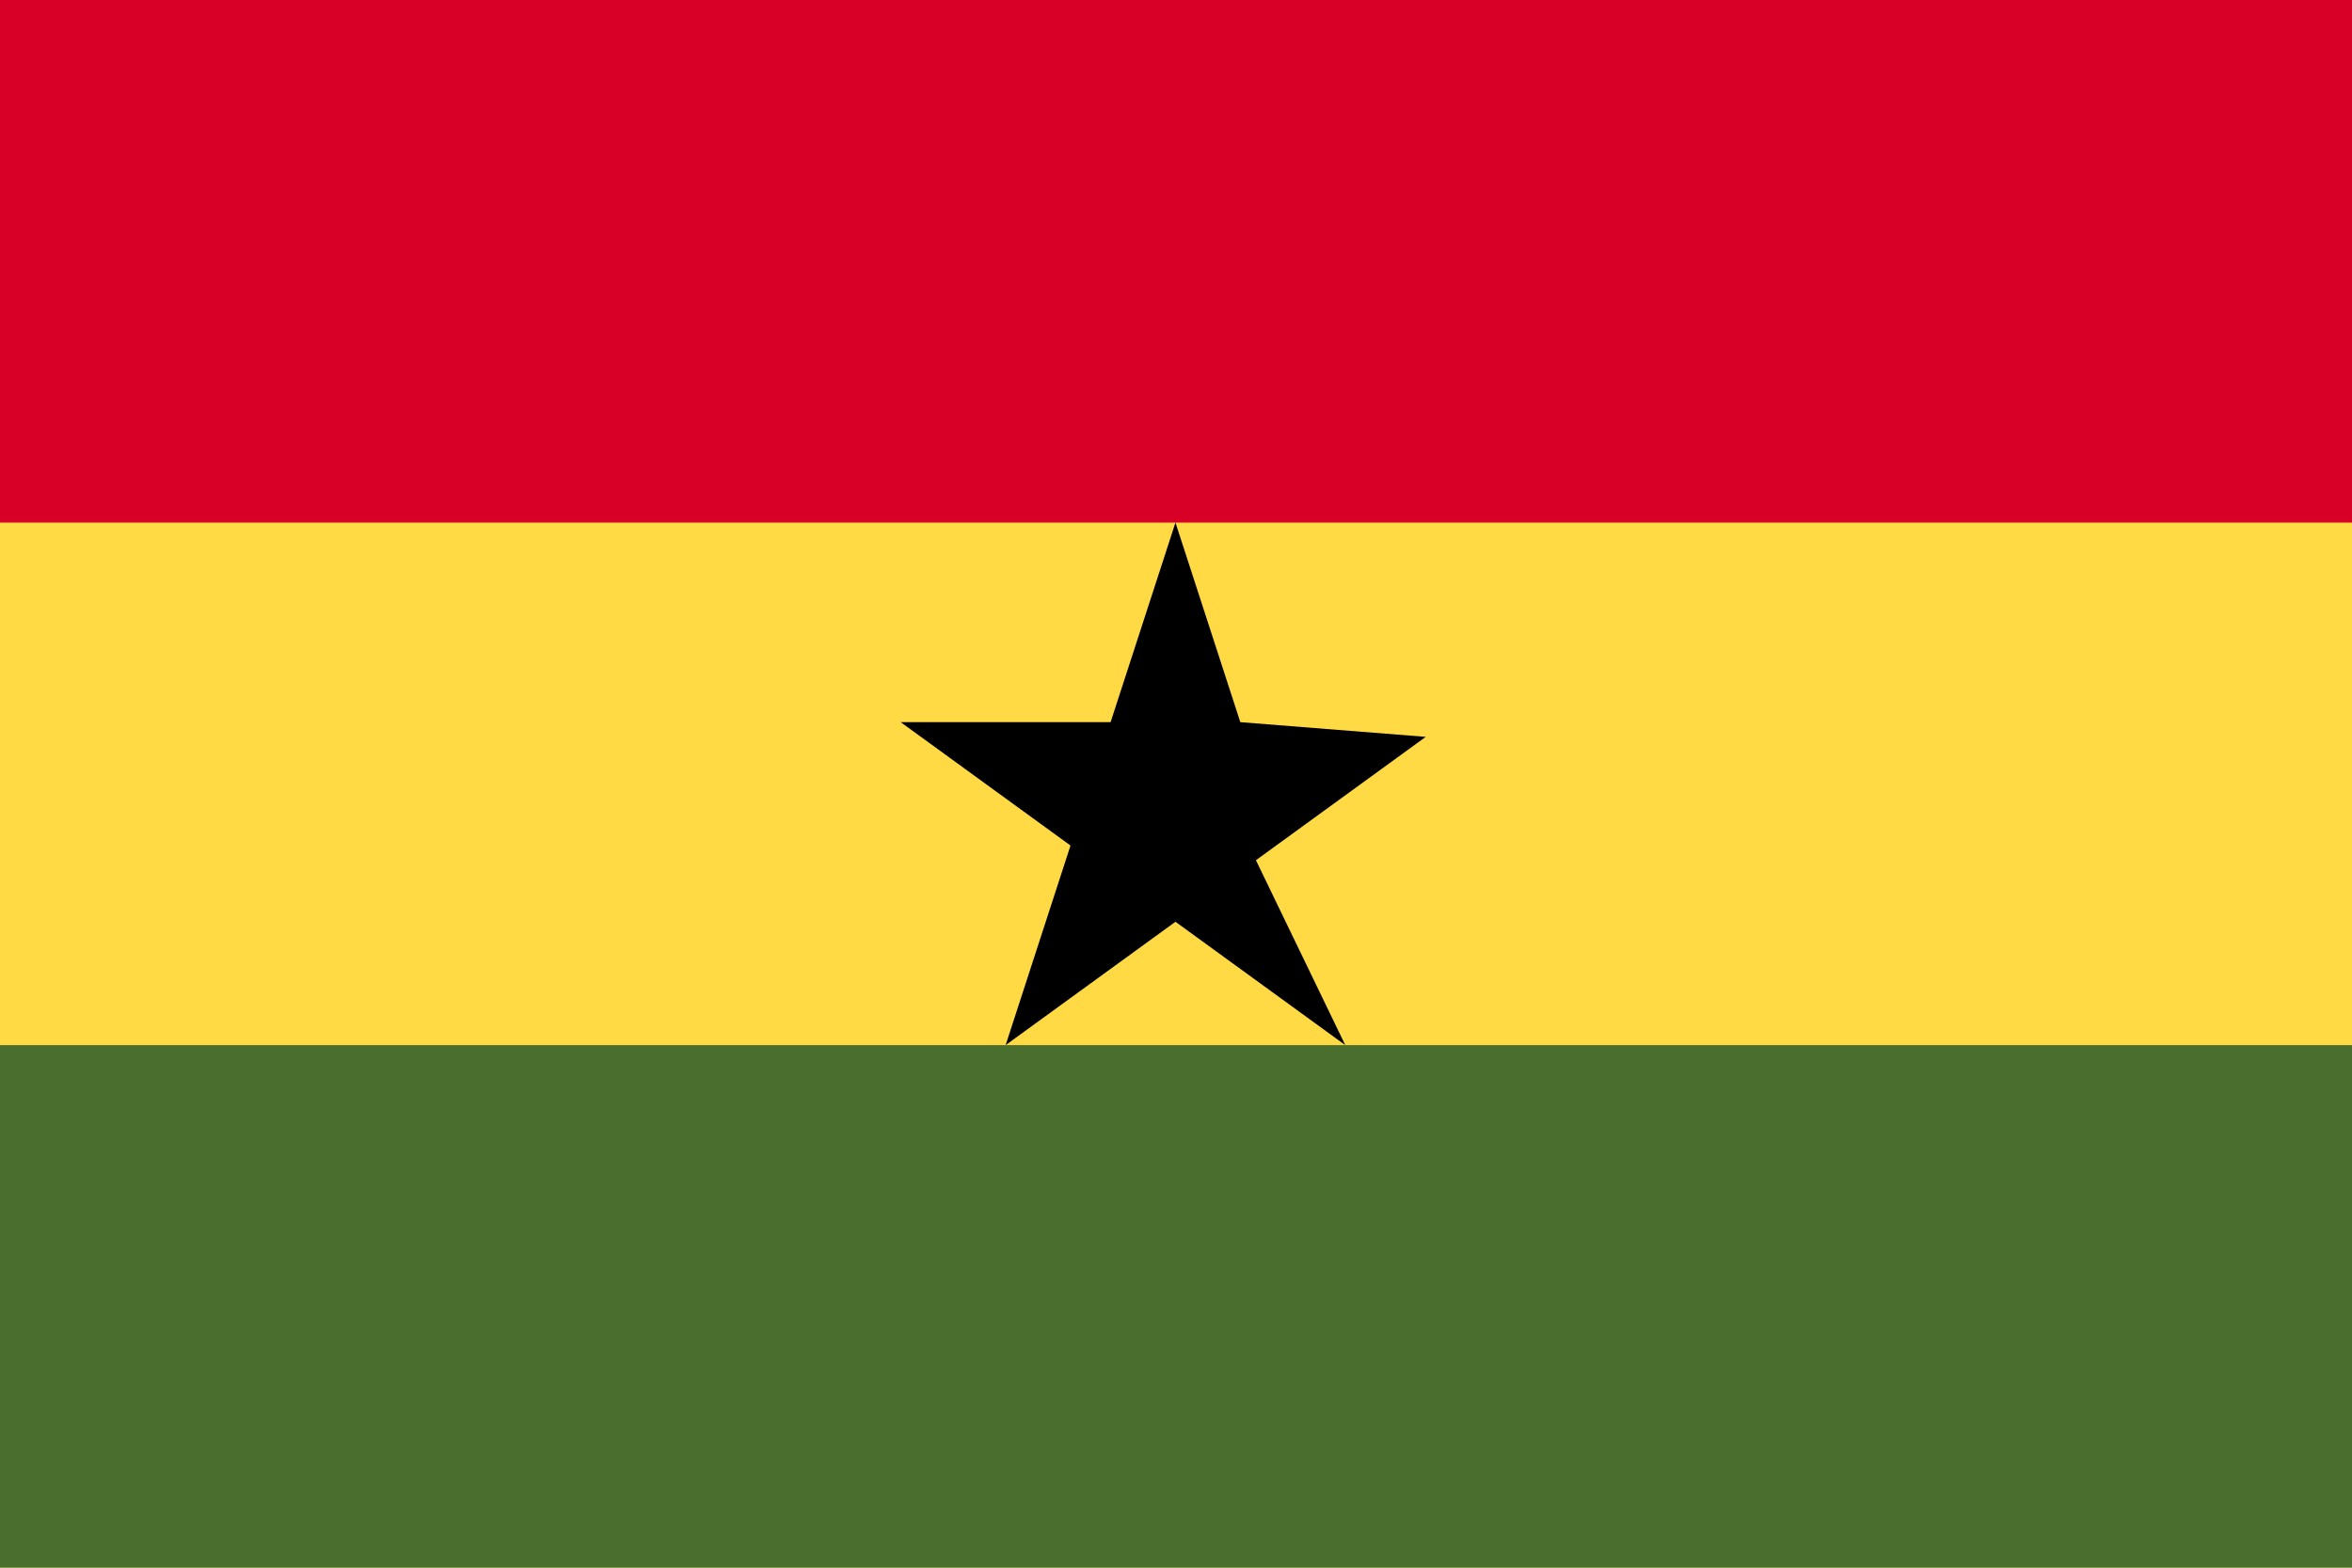
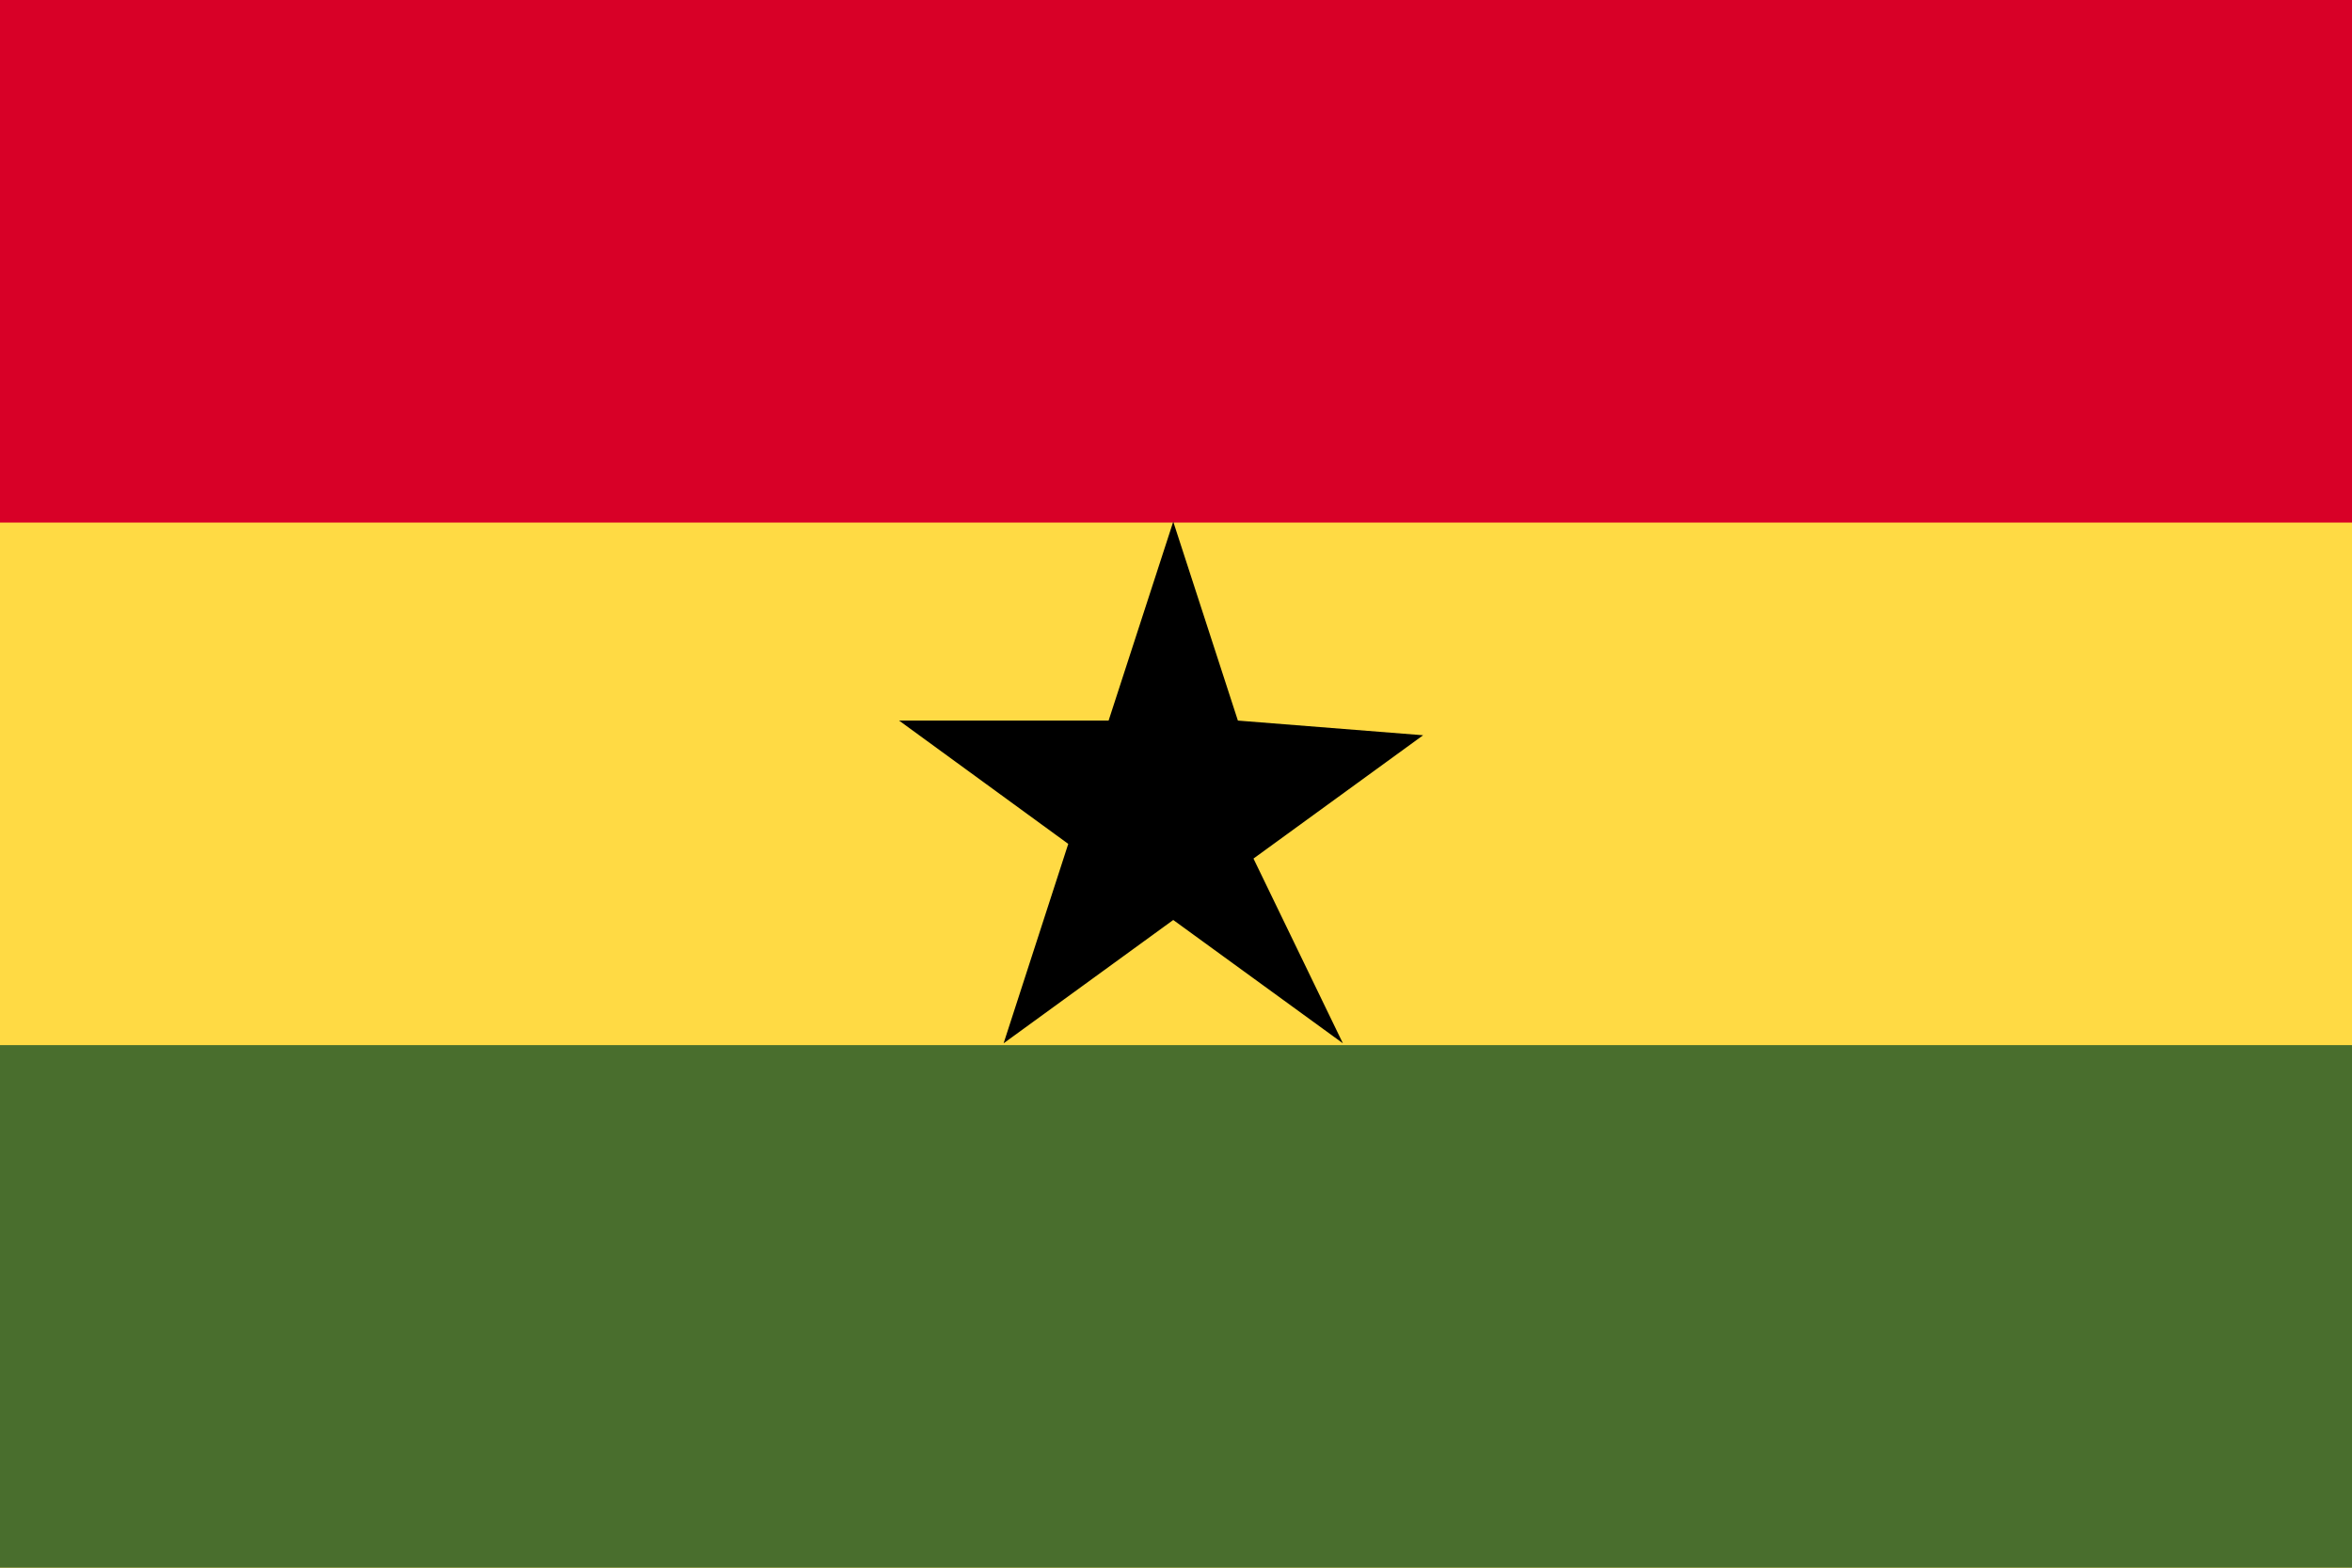
- <svg xmlns="http://www.w3.org/2000/svg" viewBox="0 85.333 512 341.333">
-   <path fill="#FFDA44" d="M0 85.337h512v341.326H0z" />
-   <path fill="#D80027" d="M0 85.337h512v113.775H0z" />
-   <path fill="#496E2D" d="M0 312.888h512v113.775H0z" />
-   <path d="m255.883 199.111 14.119 43.458 40.366 3.2-36.969 26.861 19.453 40.259-36.969-26.859-36.97 26.859 14.123-43.459-36.969-26.861h45.696z" />
+ <svg xmlns="http://www.w3.org/2000/svg" viewBox="0 0 513 342">
+   <path fill="#FFDA44" d="M0 0h513v342H0z" />
+   <path fill="#D80027" d="M0 0h513v114H0z" />
+   <path fill="#496E2D" d="M0 228h513v114H0z" />
+   <path d="m255.9 113.8 14.1 43.4 40.4 3.2-37 26.9 19.5 40.3-37-26.9-37 26.9 14.1-43.5-36.9-26.9h45.7z" />
</svg>
